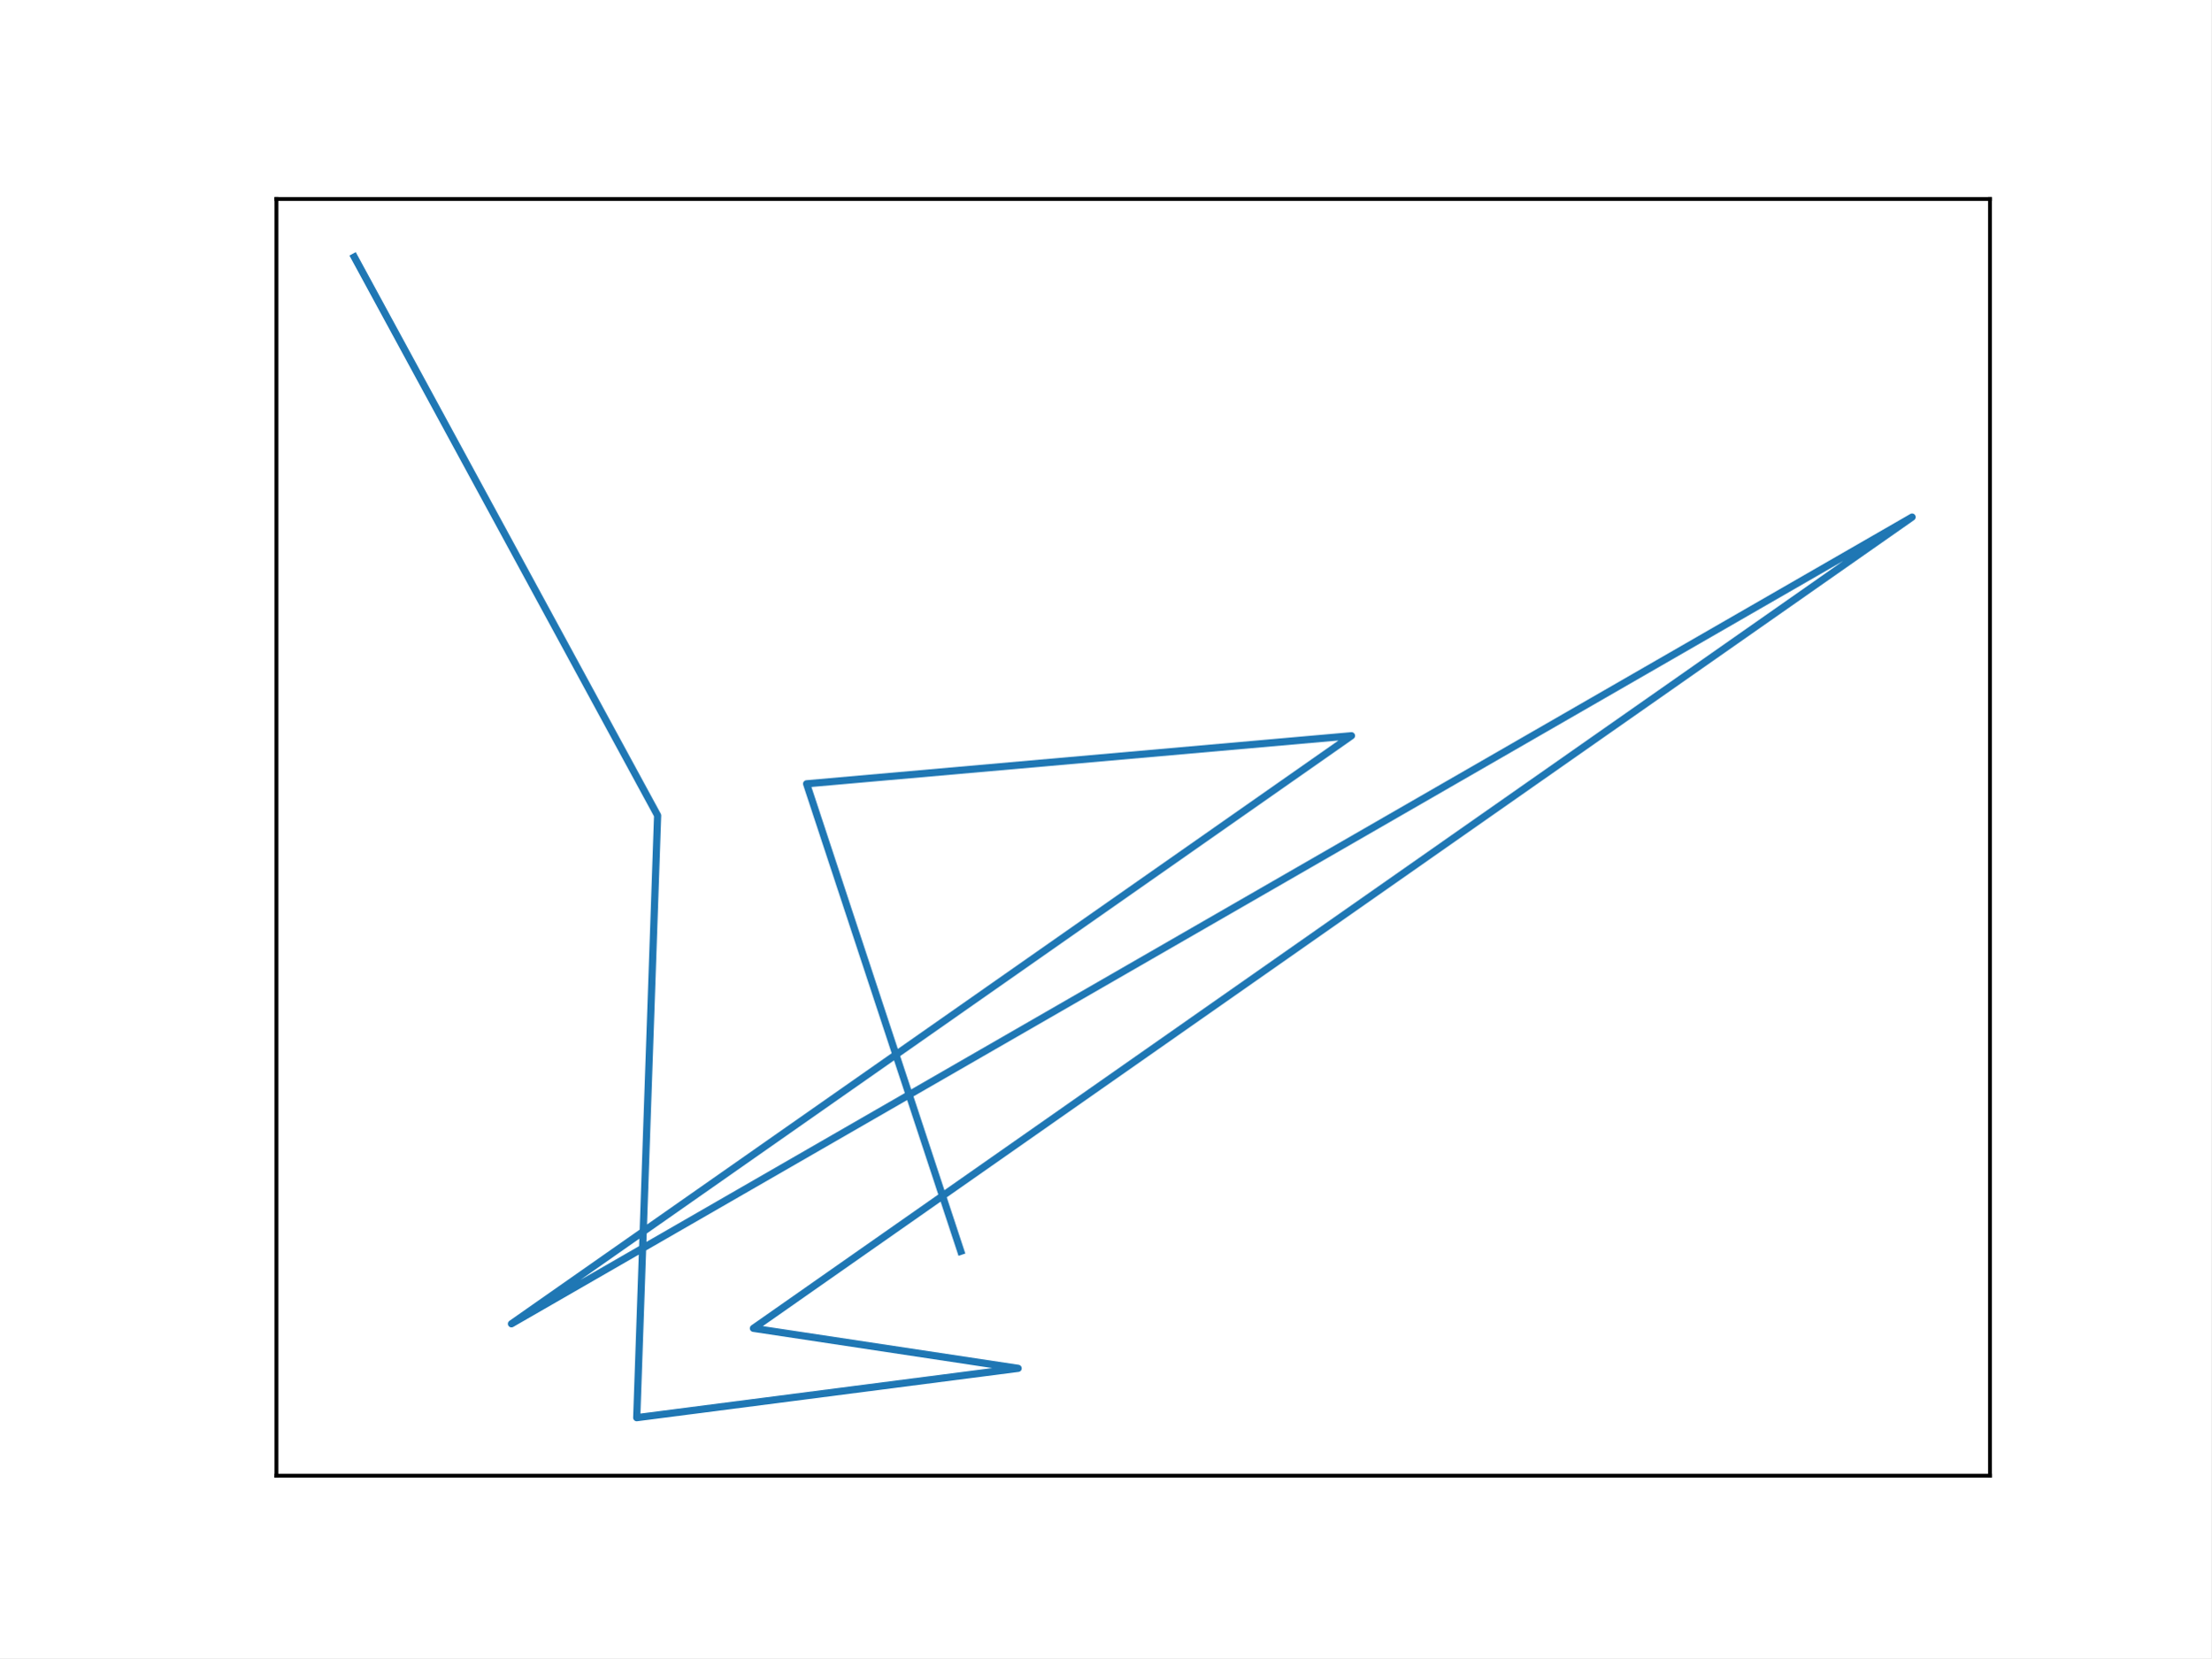
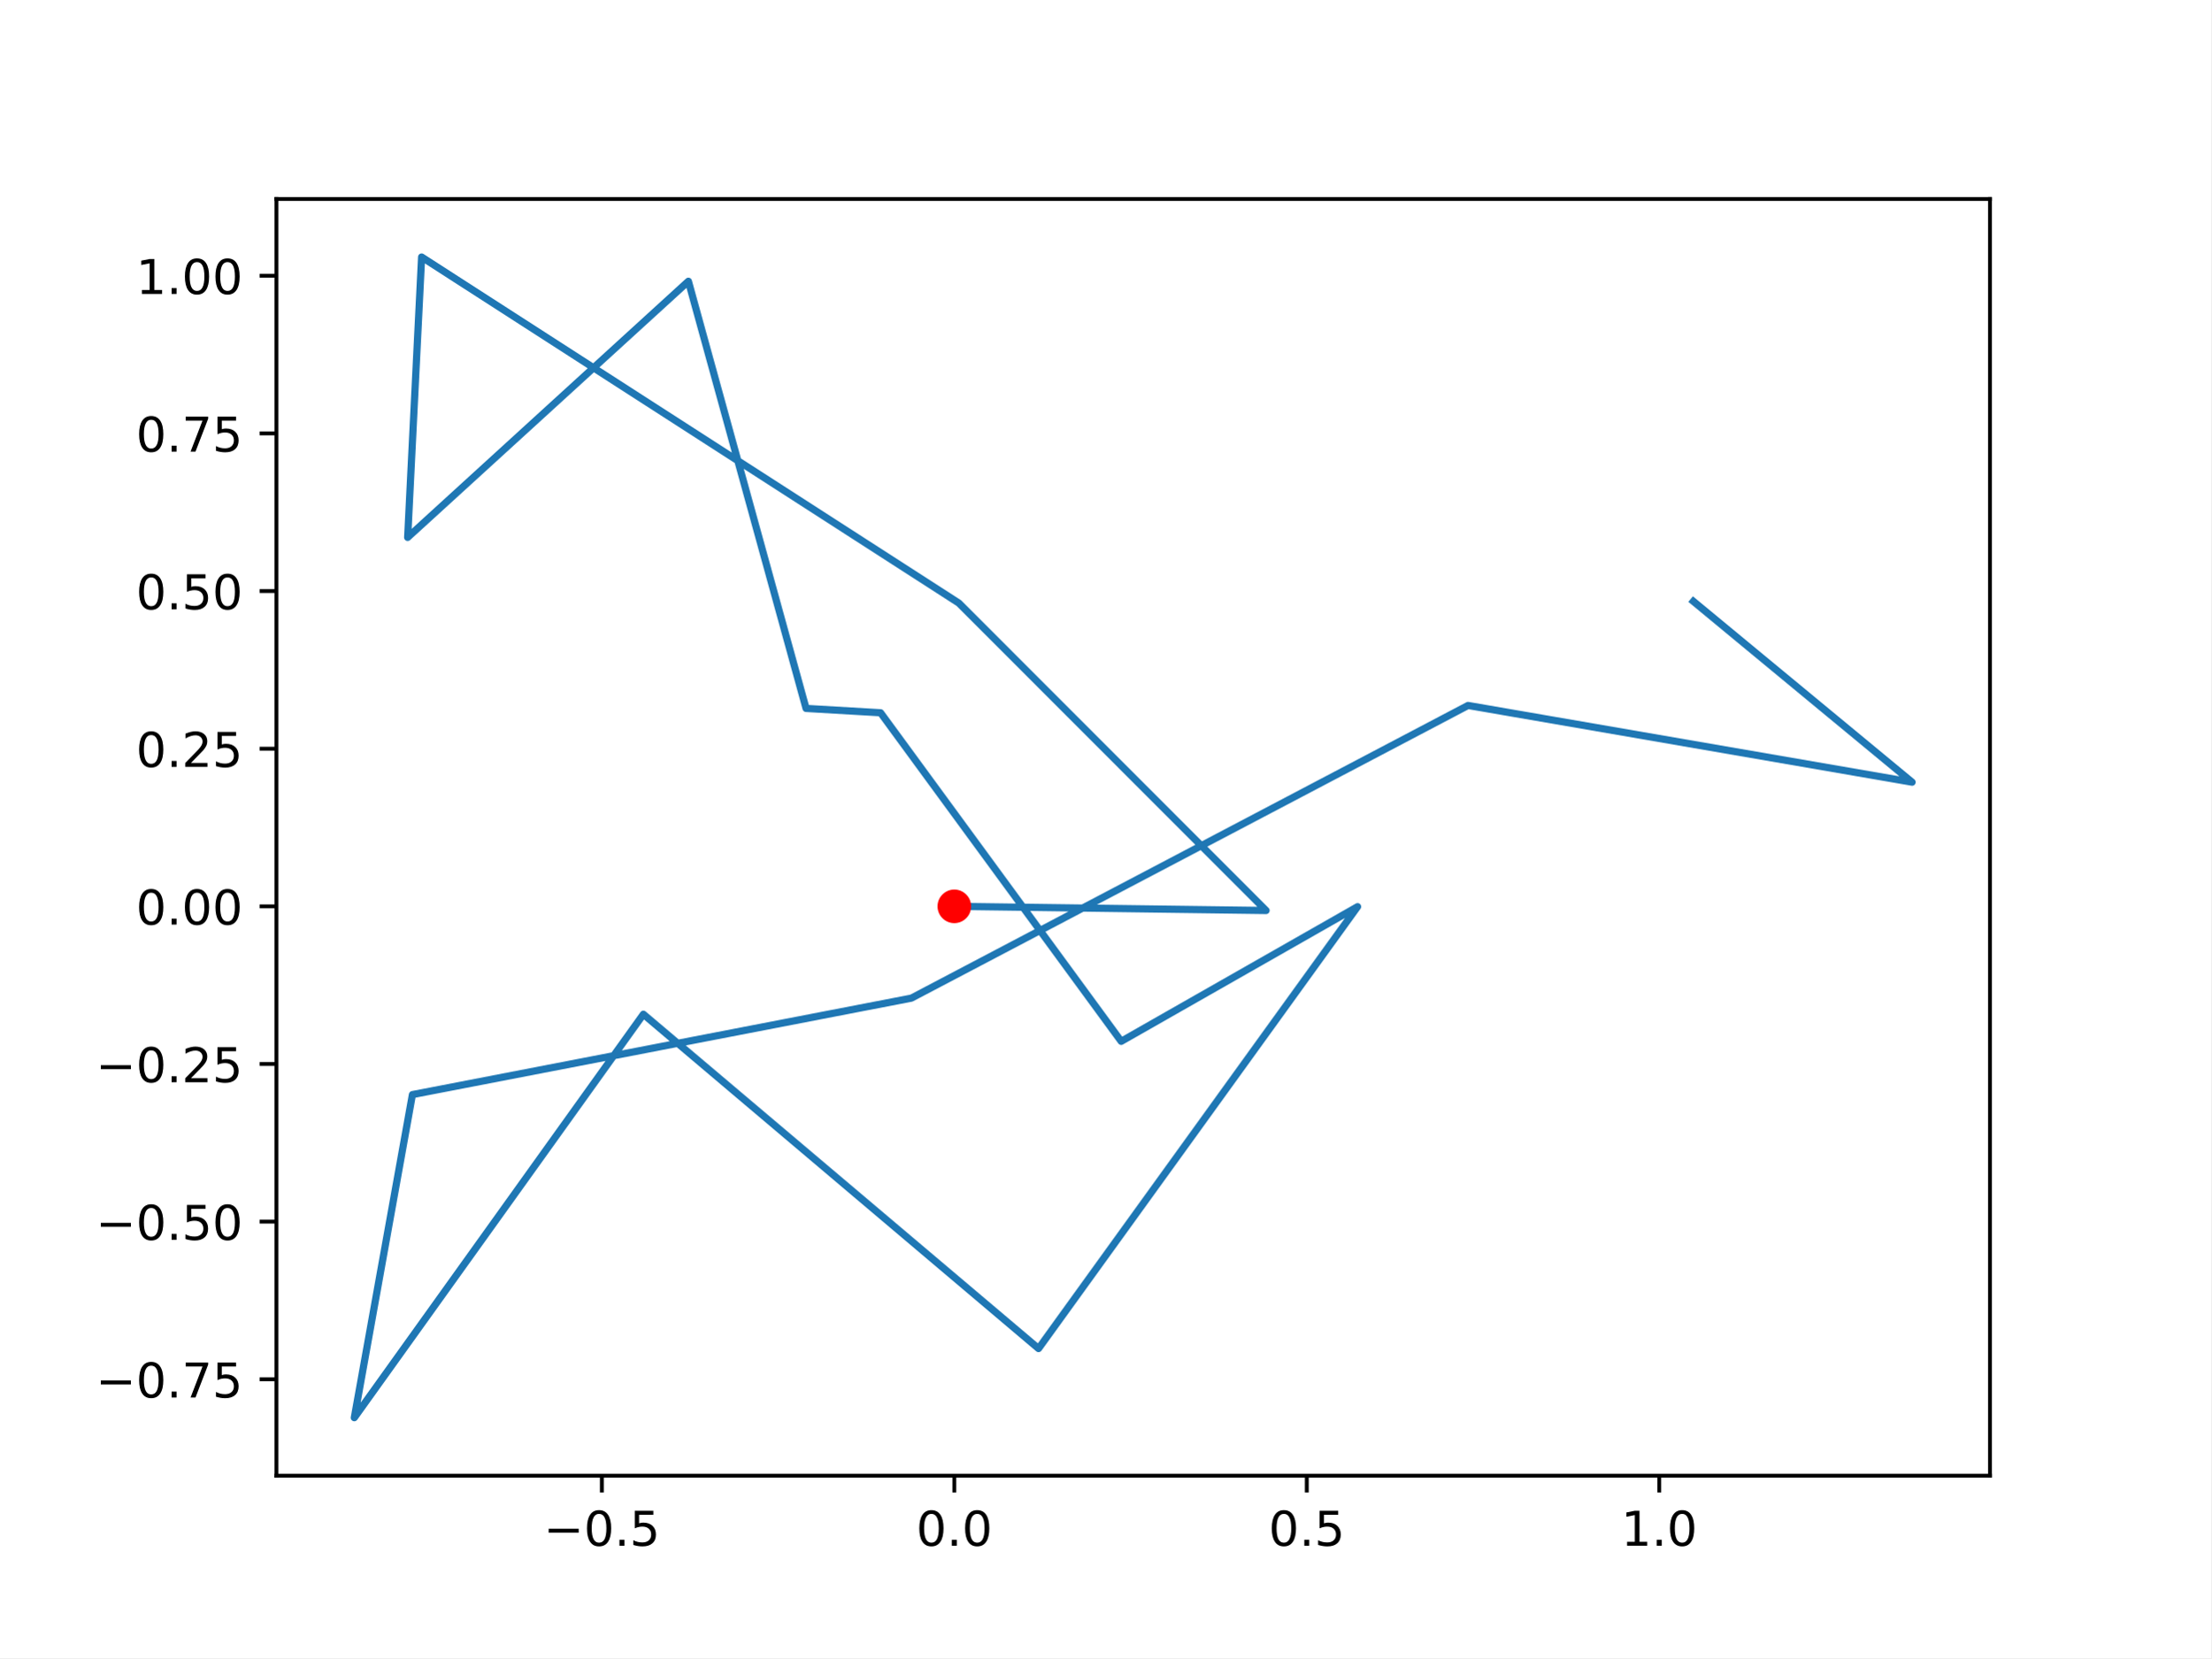
- <svg xmlns="http://www.w3.org/2000/svg" width="460.8pt" height="345.6pt" viewBox="0 0 460.8 345.6" version="1.1">
+ <svg xmlns="http://www.w3.org/2000/svg" xmlns:xlink="http://www.w3.org/1999/xlink" width="460.8pt" height="345.6pt" viewBox="0 0 460.8 345.6" version="1.1">
  <defs>
    <style type="text/css">*{stroke-linejoin: round; stroke-linecap: butt}</style>
  </defs>
  <g id="figure_1">
    <g id="patch_1">
-       <path d="M 0 345.6 L 460.8 345.6 L 460.8 0 L 0 0 z " style="fill: #ffffff" />
+       <path d="M 0 345.6  L 460.8 345.6  L 460.8 0  L 0 0  z " style="fill: #ffffff" />
    </g>
    <g id="axes_1">
      <g id="patch_2">
-         <path d="M 57.6 307.584 L 414.72 307.584 L 414.72 41.472 L 57.6 41.472 z " style="fill: #ffffff" />
-       </g>
-       <g id="matplotlib.axis_1" />
-       <g id="matplotlib.axis_2" />
-       <g id="line2d_1">
-         <path d="M 73.833 53.568 L 137.048 169.967 L 132.692 295.488 L 212.181 285.207 L 157.012 276.865 L 398.487 107.776 L 106.588 275.922 L 281.657 153.351 L 168.097 163.367 L 200.229 260.804 " clip-path="url(#p2bb248af1a)" style="fill: none; stroke: #1f77b4; stroke-width: 1.5; stroke-linecap: square" />
+         <path d="M 57.6 307.584  L 414.72 307.584  L 414.72 41.472  L 57.6 41.472  z " style="fill: #ffffff" />
+       </g>
+       <g id="matplotlib.axis_1">
+         <g id="xtick_1">
+           <g id="line2d_1">
+             <defs>
+               <path id="m322ac19764" d="M 0 0  L 0 3.5  " style="stroke: #000000; stroke-width: 0.8" />
+             </defs>
+             <g>
+               <use xlink:href="#m322ac19764" x="125.424" y="307.584" style="stroke: #000000; stroke-width: 0.8" />
+             </g>
+           </g>
+           <g id="text_1">
+             <g transform="translate(113.2827 322.1824) scale(0.1 -0.1)">
+               <defs>
+                 <path id="DejaVuSans-2212" d="M 678 2272  L 4684 2272  L 4684 1741  L 678 1741  L 678 2272  z " transform="scale(0.015625)" />
+                 <path id="DejaVuSans-30" d="M 2034 4250  Q 1547 4250 1301 3770  Q 1056 3291 1056 2328  Q 1056 1369 1301 889  Q 1547 409 2034 409  Q 2525 409 2770 889  Q 3016 1369 3016 2328  Q 3016 3291 2770 3770  Q 2525 4250 2034 4250  z M 2034 4750  Q 2819 4750 3233 4129  Q 3647 3509 3647 2328  Q 3647 1150 3233 529  Q 2819 -91 2034 -91  Q 1250 -91 836 529  Q 422 1150 422 2328  Q 422 3509 836 4129  Q 1250 4750 2034 4750  z " transform="scale(0.015625)" />
+                 <path id="DejaVuSans-2e" d="M 684 794  L 1344 794  L 1344 0  L 684 0  L 684 794  z " transform="scale(0.015625)" />
+                 <path id="DejaVuSans-35" d="M 691 4666  L 3169 4666  L 3169 4134  L 1269 4134  L 1269 2991  Q 1406 3038 1543 3061  Q 1681 3084 1819 3084  Q 2600 3084 3056 2656  Q 3513 2228 3513 1497  Q 3513 744 3044 326  Q 2575 -91 1722 -91  Q 1428 -91 1123 -41  Q 819 9 494 109  L 494 744  Q 775 591 1075 516  Q 1375 441 1709 441  Q 2250 441 2565 725  Q 2881 1009 2881 1497  Q 2881 1984 2565 2268  Q 2250 2553 1709 2553  Q 1456 2553 1204 2497  Q 953 2441 691 2322  L 691 4666  z " transform="scale(0.015625)" />
+               </defs>
+               <use xlink:href="#DejaVuSans-2212" />
+               <use xlink:href="#DejaVuSans-30" x="83.789" />
+               <use xlink:href="#DejaVuSans-2e" x="147.412" />
+               <use xlink:href="#DejaVuSans-35" x="179.199" />
+             </g>
+           </g>
+         </g>
+         <g id="xtick_2">
+           <g id="line2d_2">
+             <g>
+               <use xlink:href="#m322ac19764" x="198.882" y="307.584" style="stroke: #000000; stroke-width: 0.8" />
+             </g>
+           </g>
+           <g id="text_2">
+             <g transform="translate(190.9307 322.1824) scale(0.1 -0.1)">
+               <use xlink:href="#DejaVuSans-30" />
+               <use xlink:href="#DejaVuSans-2e" x="63.623" />
+               <use xlink:href="#DejaVuSans-30" x="95.41" />
+             </g>
+           </g>
+         </g>
+         <g id="xtick_3">
+           <g id="line2d_3">
+             <g>
+               <use xlink:href="#m322ac19764" x="272.34" y="307.584" style="stroke: #000000; stroke-width: 0.8" />
+             </g>
+           </g>
+           <g id="text_3">
+             <g transform="translate(264.3888 322.1824) scale(0.1 -0.1)">
+               <use xlink:href="#DejaVuSans-30" />
+               <use xlink:href="#DejaVuSans-2e" x="63.623" />
+               <use xlink:href="#DejaVuSans-35" x="95.41" />
+             </g>
+           </g>
+         </g>
+         <g id="xtick_4">
+           <g id="line2d_4">
+             <g>
+               <use xlink:href="#m322ac19764" x="345.798" y="307.584" style="stroke: #000000; stroke-width: 0.8" />
+             </g>
+           </g>
+           <g id="text_4">
+             <g transform="translate(337.8469 322.1824) scale(0.1 -0.1)">
+               <defs>
+                 <path id="DejaVuSans-31" d="M 794 531  L 1825 531  L 1825 4091  L 703 3866  L 703 4441  L 1819 4666  L 2450 4666  L 2450 531  L 3481 531  L 3481 0  L 794 0  L 794 531  z " transform="scale(0.015625)" />
+               </defs>
+               <use xlink:href="#DejaVuSans-31" />
+               <use xlink:href="#DejaVuSans-2e" x="63.623" />
+               <use xlink:href="#DejaVuSans-30" x="95.41" />
+             </g>
+           </g>
+         </g>
+       </g>
+       <g id="matplotlib.axis_2">
+         <g id="ytick_1">
+           <g id="line2d_5">
+             <defs>
+               <path id="m1d89687dc4" d="M 0 0  L -3.5 0  " style="stroke: #000000; stroke-width: 0.8" />
+             </defs>
+             <g>
+               <use xlink:href="#m1d89687dc4" x="57.6" y="287.489" style="stroke: #000000; stroke-width: 0.8" />
+             </g>
+           </g>
+           <g id="text_5">
+             <g transform="translate(19.95469 291.2879) scale(0.1 -0.1)">
+               <defs>
+                 <path id="DejaVuSans-37" d="M 525 4666  L 3525 4666  L 3525 4397  L 1831 0  L 1172 0  L 2766 4134  L 525 4134  L 525 4666  z " transform="scale(0.015625)" />
+               </defs>
+               <use xlink:href="#DejaVuSans-2212" />
+               <use xlink:href="#DejaVuSans-30" x="83.789" />
+               <use xlink:href="#DejaVuSans-2e" x="147.412" />
+               <use xlink:href="#DejaVuSans-37" x="179.199" />
+               <use xlink:href="#DejaVuSans-35" x="242.822" />
+             </g>
+           </g>
+         </g>
+         <g id="ytick_2">
+           <g id="line2d_6">
+             <g>
+               <use xlink:href="#m1d89687dc4" x="57.6" y="254.629" style="stroke: #000000; stroke-width: 0.8" />
+             </g>
+           </g>
+           <g id="text_6">
+             <g transform="translate(19.95469 258.4279) scale(0.1 -0.1)">
+               <use xlink:href="#DejaVuSans-2212" />
+               <use xlink:href="#DejaVuSans-30" x="83.789" />
+               <use xlink:href="#DejaVuSans-2e" x="147.412" />
+               <use xlink:href="#DejaVuSans-35" x="179.199" />
+               <use xlink:href="#DejaVuSans-30" x="242.822" />
+             </g>
+           </g>
+         </g>
+         <g id="ytick_3">
+           <g id="line2d_7">
+             <g>
+               <use xlink:href="#m1d89687dc4" x="57.6" y="221.769" style="stroke: #000000; stroke-width: 0.8" />
+             </g>
+           </g>
+           <g id="text_7">
+             <g transform="translate(19.95469 225.568) scale(0.1 -0.1)">
+               <defs>
+                 <path id="DejaVuSans-32" d="M 1228 531  L 3431 531  L 3431 0  L 469 0  L 469 531  Q 828 903 1448 1529  Q 2069 2156 2228 2338  Q 2531 2678 2651 2914  Q 2772 3150 2772 3378  Q 2772 3750 2511 3984  Q 2250 4219 1831 4219  Q 1534 4219 1204 4116  Q 875 4013 500 3803  L 500 4441  Q 881 4594 1212 4672  Q 1544 4750 1819 4750  Q 2544 4750 2975 4387  Q 3406 4025 3406 3419  Q 3406 3131 3298 2873  Q 3191 2616 2906 2266  Q 2828 2175 2409 1742  Q 1991 1309 1228 531  z " transform="scale(0.015625)" />
+               </defs>
+               <use xlink:href="#DejaVuSans-2212" />
+               <use xlink:href="#DejaVuSans-30" x="83.789" />
+               <use xlink:href="#DejaVuSans-2e" x="147.412" />
+               <use xlink:href="#DejaVuSans-32" x="179.199" />
+               <use xlink:href="#DejaVuSans-35" x="242.822" />
+             </g>
+           </g>
+         </g>
+         <g id="ytick_4">
+           <g id="line2d_8">
+             <g>
+               <use xlink:href="#m1d89687dc4" x="57.6" y="188.909" style="stroke: #000000; stroke-width: 0.8" />
+             </g>
+           </g>
+           <g id="text_8">
+             <g transform="translate(28.33438 192.708) scale(0.1 -0.1)">
+               <use xlink:href="#DejaVuSans-30" />
+               <use xlink:href="#DejaVuSans-2e" x="63.623" />
+               <use xlink:href="#DejaVuSans-30" x="95.41" />
+               <use xlink:href="#DejaVuSans-30" x="159.033" />
+             </g>
+           </g>
+         </g>
+         <g id="ytick_5">
+           <g id="line2d_9">
+             <g>
+               <use xlink:href="#m1d89687dc4" x="57.6" y="156.049" style="stroke: #000000; stroke-width: 0.8" />
+             </g>
+           </g>
+           <g id="text_9">
+             <g transform="translate(28.33438 159.8481) scale(0.1 -0.1)">
+               <use xlink:href="#DejaVuSans-30" />
+               <use xlink:href="#DejaVuSans-2e" x="63.623" />
+               <use xlink:href="#DejaVuSans-32" x="95.41" />
+               <use xlink:href="#DejaVuSans-35" x="159.033" />
+             </g>
+           </g>
+         </g>
+         <g id="ytick_6">
+           <g id="line2d_10">
+             <g>
+               <use xlink:href="#m1d89687dc4" x="57.6" y="123.189" style="stroke: #000000; stroke-width: 0.8" />
+             </g>
+           </g>
+           <g id="text_10">
+             <g transform="translate(28.33438 126.9882) scale(0.1 -0.1)">
+               <use xlink:href="#DejaVuSans-30" />
+               <use xlink:href="#DejaVuSans-2e" x="63.623" />
+               <use xlink:href="#DejaVuSans-35" x="95.41" />
+               <use xlink:href="#DejaVuSans-30" x="159.033" />
+             </g>
+           </g>
+         </g>
+         <g id="ytick_7">
+           <g id="line2d_11">
+             <g>
+               <use xlink:href="#m1d89687dc4" x="57.6" y="90.329" style="stroke: #000000; stroke-width: 0.8" />
+             </g>
+           </g>
+           <g id="text_11">
+             <g transform="translate(28.33438 94.12821) scale(0.1 -0.1)">
+               <use xlink:href="#DejaVuSans-30" />
+               <use xlink:href="#DejaVuSans-2e" x="63.623" />
+               <use xlink:href="#DejaVuSans-37" x="95.41" />
+               <use xlink:href="#DejaVuSans-35" x="159.033" />
+             </g>
+           </g>
+         </g>
+         <g id="ytick_8">
+           <g id="line2d_12">
+             <g>
+               <use xlink:href="#m1d89687dc4" x="57.6" y="57.469" style="stroke: #000000; stroke-width: 0.8" />
+             </g>
+           </g>
+           <g id="text_12">
+             <g transform="translate(28.33438 61.26826) scale(0.1 -0.1)">
+               <use xlink:href="#DejaVuSans-31" />
+               <use xlink:href="#DejaVuSans-2e" x="63.623" />
+               <use xlink:href="#DejaVuSans-30" x="95.41" />
+               <use xlink:href="#DejaVuSans-30" x="159.033" />
+             </g>
+           </g>
+         </g>
+       </g>
+       <g id="line2d_13">
+         <path d="M 198.882 188.909  L 263.854 189.776  L 199.821 125.696  L 87.86 53.568  L 84.952 112.009  L 143.459 58.62  L 167.981 147.655  L 183.513 148.558  L 233.663 217.046  L 282.922 188.981  L 216.434 281.081  L 134.078 211.401  L 73.833 295.488  L 85.946 228.15  L 189.925 208.045  L 305.947 147.038  L 398.487 163.028  L 352.91 125.343  " clip-path="url(#pe225c2bc82)" style="fill: none; stroke: #1f77b4; stroke-width: 1.5; stroke-linecap: square" />
+       </g>
+       <g id="line2d_14">
+         <defs>
+           <path id="m105a7ac8c2" d="M 0 3  C 0.796 3 1.559 2.684 2.121 2.121  C 2.684 1.559 3 0.796 3 0  C 3 -0.796 2.684 -1.559 2.121 -2.121  C 1.559 -2.684 0.796 -3 0 -3  C -0.796 -3 -1.559 -2.684 -2.121 -2.121  C -2.684 -1.559 -3 -0.796 -3 0  C -3 0.796 -2.684 1.559 -2.121 2.121  C -1.559 2.684 -0.796 3 0 3  z " style="stroke: #ff0000" />
+         </defs>
+         <g clip-path="url(#pe225c2bc82)">
+           <use xlink:href="#m105a7ac8c2" x="198.882" y="188.909" style="fill: #ff0000; stroke: #ff0000" />
+         </g>
      </g>
      <g id="patch_3">
-         <path d="M 57.6 307.584 L 57.6 41.472 " style="fill: none; stroke: #000000; stroke-width: 0.8; stroke-linejoin: miter; stroke-linecap: square" />
+         <path d="M 57.6 307.584  L 57.6 41.472  " style="fill: none; stroke: #000000; stroke-width: 0.8; stroke-linejoin: miter; stroke-linecap: square" />
      </g>
      <g id="patch_4">
-         <path d="M 414.72 307.584 L 414.72 41.472 " style="fill: none; stroke: #000000; stroke-width: 0.8; stroke-linejoin: miter; stroke-linecap: square" />
+         <path d="M 414.72 307.584  L 414.72 41.472  " style="fill: none; stroke: #000000; stroke-width: 0.8; stroke-linejoin: miter; stroke-linecap: square" />
      </g>
      <g id="patch_5">
-         <path d="M 57.6 307.584 L 414.72 307.584 " style="fill: none; stroke: #000000; stroke-width: 0.8; stroke-linejoin: miter; stroke-linecap: square" />
+         <path d="M 57.6 307.584  L 414.72 307.584  " style="fill: none; stroke: #000000; stroke-width: 0.8; stroke-linejoin: miter; stroke-linecap: square" />
      </g>
      <g id="patch_6">
-         <path d="M 57.6 41.472 L 414.72 41.472 " style="fill: none; stroke: #000000; stroke-width: 0.8; stroke-linejoin: miter; stroke-linecap: square" />
+         <path d="M 57.6 41.472  L 414.72 41.472  " style="fill: none; stroke: #000000; stroke-width: 0.8; stroke-linejoin: miter; stroke-linecap: square" />
      </g>
    </g>
  </g>
  <defs>
-     <clipPath id="p2bb248af1a">
+     <clipPath id="pe225c2bc82">
      <rect x="57.6" y="41.472" width="357.12" height="266.112" />
    </clipPath>
  </defs>
</svg>
